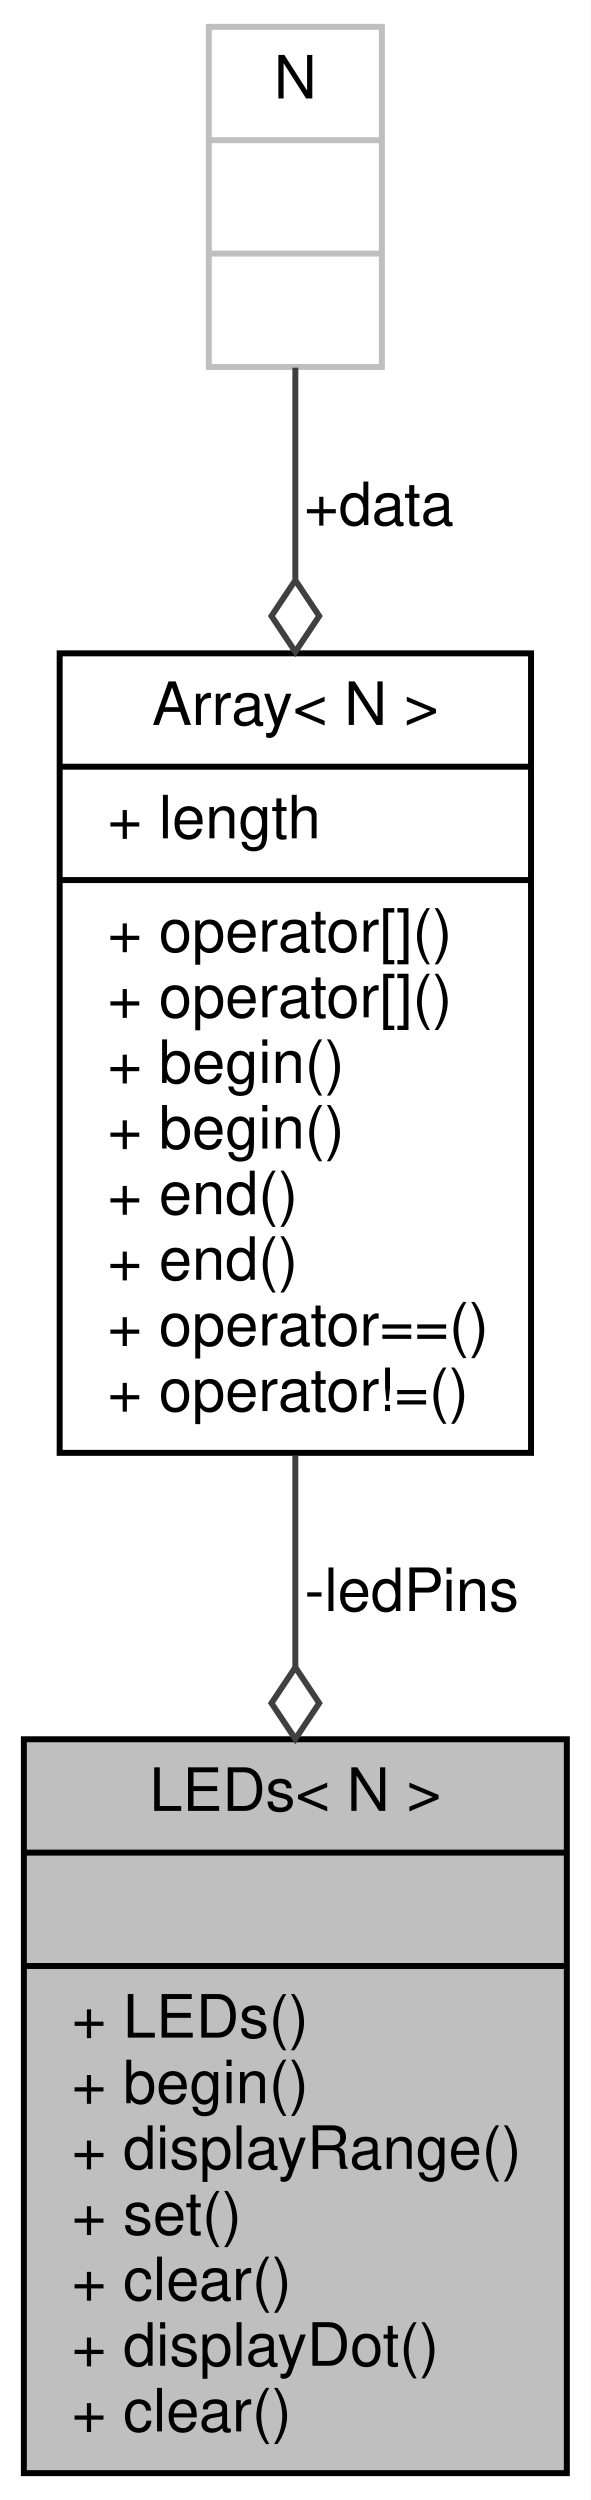
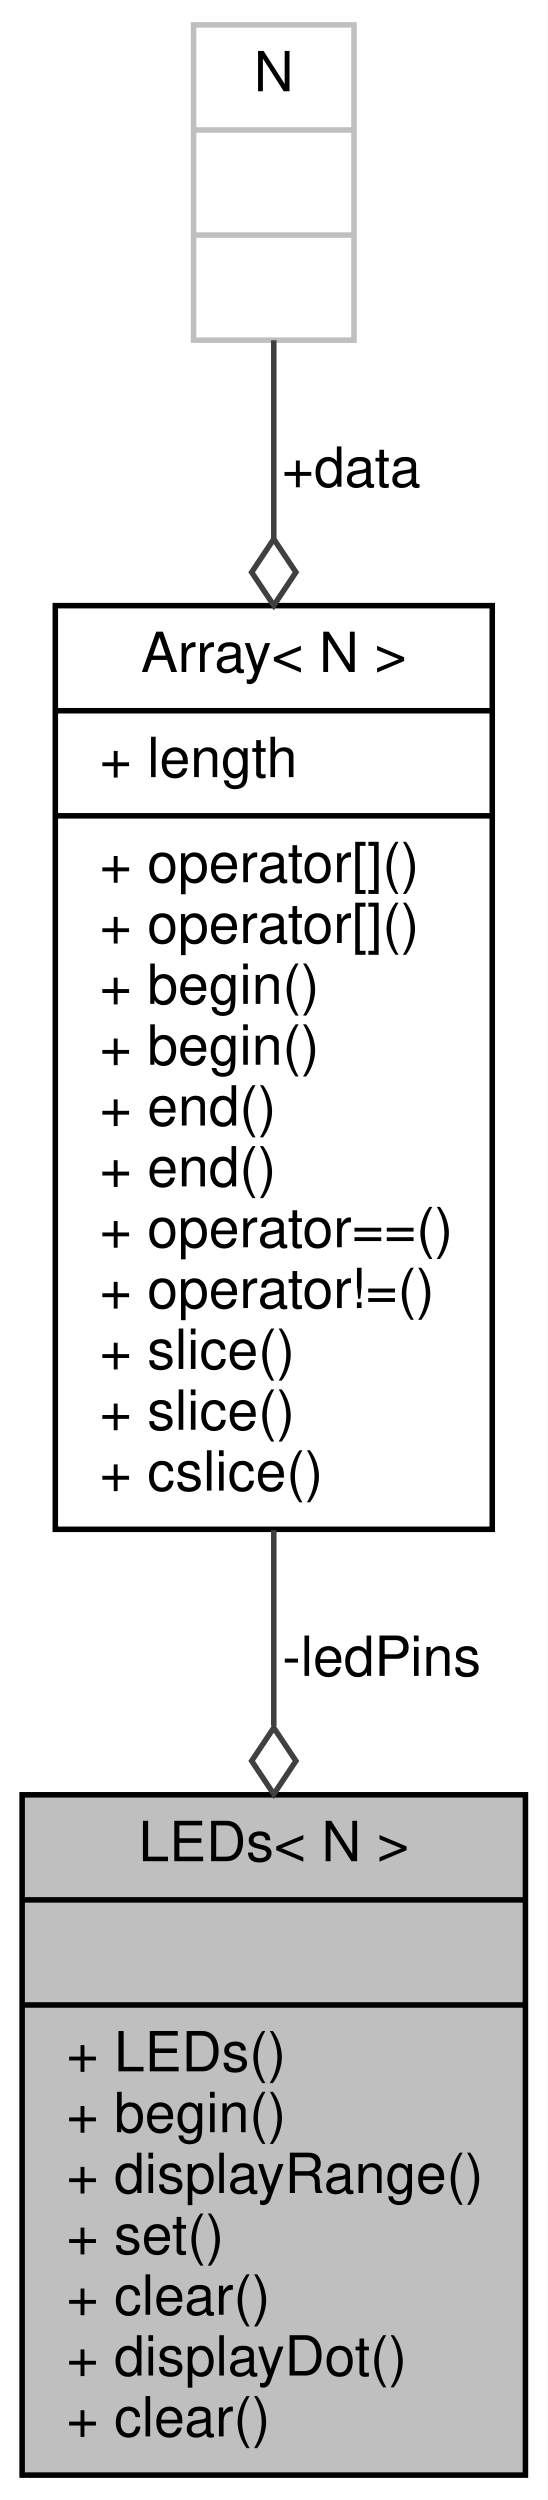
- <svg xmlns="http://www.w3.org/2000/svg" xmlns:xlink="http://www.w3.org/1999/xlink" width="99pt" height="419pt" viewBox="0.00 0.00 99.00 419.00">
-   <g id="graph0" class="graph" transform="scale(1 1) rotate(0) translate(4 415)">
-     <polygon fill="white" stroke="none" points="-4,4 -4,-415 95,-415 95,4 -4,4" />
+ <svg xmlns="http://www.w3.org/2000/svg" xmlns:xlink="http://www.w3.org/1999/xlink" width="99pt" height="452pt" viewBox="0.00 0.00 99.00 452.00">
+   <g id="graph0" class="graph" transform="scale(1 1) rotate(0) translate(4 448)">
+     <polygon fill="white" stroke="none" points="-4,4 -4,-448 95,-448 95,4 -4,4" />
    <g id="node1" class="node">
      <g id="a_node1">
        <a xlink:title="A class for collections of LEDs that can display ranges.">
          <polygon fill="#bfbfbf" stroke="black" points="0,-0.5 0,-123.5 91,-123.5 91,-0.5 0,-0.5" />
          <text text-anchor="middle" x="45.5" y="-111.5" font-family="Helvetica,sans-Serif" font-size="10.00">LEDs&lt; N &gt;</text>
          <polyline fill="none" stroke="black" points="0,-104.5 91,-104.5 " />
          <text text-anchor="middle" x="45.5" y="-92.5" font-family="Helvetica,sans-Serif" font-size="10.00"> </text>
          <polyline fill="none" stroke="black" points="0,-85.5 91,-85.5 " />
          <text text-anchor="start" x="8" y="-73.5" font-family="Helvetica,sans-Serif" font-size="10.00">+ LEDs()</text>
          <text text-anchor="start" x="8" y="-62.5" font-family="Helvetica,sans-Serif" font-size="10.00">+ begin()</text>
          <text text-anchor="start" x="8" y="-51.5" font-family="Helvetica,sans-Serif" font-size="10.00">+ displayRange()</text>
          <text text-anchor="start" x="8" y="-40.5" font-family="Helvetica,sans-Serif" font-size="10.00">+ set()</text>
          <text text-anchor="start" x="8" y="-29.5" font-family="Helvetica,sans-Serif" font-size="10.00">+ clear()</text>
          <text text-anchor="start" x="8" y="-18.5" font-family="Helvetica,sans-Serif" font-size="10.00">+ displayDot()</text>
          <text text-anchor="start" x="8" y="-7.5" font-family="Helvetica,sans-Serif" font-size="10.00">+ clear()</text>
        </a>
      </g>
    </g>
    <g id="node2" class="node">
      <g id="a_node2">
        <a xlink:href="../../d7/d6a/structArray.html" target="_top" xlink:title=" ">
-           <polygon fill="white" stroke="black" points="6,-171.5 6,-305.5 85,-305.5 85,-171.5 6,-171.5" />
-           <text text-anchor="middle" x="45.5" y="-293.5" font-family="Helvetica,sans-Serif" font-size="10.00">Array&lt; N &gt;</text>
-           <polyline fill="none" stroke="black" points="6,-286.5 85,-286.5 " />
-           <text text-anchor="start" x="14" y="-274.5" font-family="Helvetica,sans-Serif" font-size="10.00">+ length</text>
-           <polyline fill="none" stroke="black" points="6,-267.5 85,-267.5 " />
-           <text text-anchor="start" x="14" y="-255.5" font-family="Helvetica,sans-Serif" font-size="10.00">+ operator[]()</text>
-           <text text-anchor="start" x="14" y="-244.5" font-family="Helvetica,sans-Serif" font-size="10.00">+ operator[]()</text>
-           <text text-anchor="start" x="14" y="-233.5" font-family="Helvetica,sans-Serif" font-size="10.00">+ begin()</text>
-           <text text-anchor="start" x="14" y="-222.5" font-family="Helvetica,sans-Serif" font-size="10.00">+ begin()</text>
-           <text text-anchor="start" x="14" y="-211.5" font-family="Helvetica,sans-Serif" font-size="10.00">+ end()</text>
-           <text text-anchor="start" x="14" y="-200.5" font-family="Helvetica,sans-Serif" font-size="10.00">+ end()</text>
-           <text text-anchor="start" x="14" y="-189.5" font-family="Helvetica,sans-Serif" font-size="10.00">+ operator==()</text>
-           <text text-anchor="start" x="14" y="-178.5" font-family="Helvetica,sans-Serif" font-size="10.00">+ operator!=()</text>
+           <polygon fill="white" stroke="black" points="6,-171.5 6,-338.5 85,-338.5 85,-171.5 6,-171.5" />
+           <text text-anchor="middle" x="45.5" y="-326.5" font-family="Helvetica,sans-Serif" font-size="10.00">Array&lt; N &gt;</text>
+           <polyline fill="none" stroke="black" points="6,-319.5 85,-319.5 " />
+           <text text-anchor="start" x="14" y="-307.5" font-family="Helvetica,sans-Serif" font-size="10.00">+ length</text>
+           <polyline fill="none" stroke="black" points="6,-300.5 85,-300.5 " />
+           <text text-anchor="start" x="14" y="-288.5" font-family="Helvetica,sans-Serif" font-size="10.00">+ operator[]()</text>
+           <text text-anchor="start" x="14" y="-277.5" font-family="Helvetica,sans-Serif" font-size="10.00">+ operator[]()</text>
+           <text text-anchor="start" x="14" y="-266.5" font-family="Helvetica,sans-Serif" font-size="10.00">+ begin()</text>
+           <text text-anchor="start" x="14" y="-255.5" font-family="Helvetica,sans-Serif" font-size="10.00">+ begin()</text>
+           <text text-anchor="start" x="14" y="-244.5" font-family="Helvetica,sans-Serif" font-size="10.00">+ end()</text>
+           <text text-anchor="start" x="14" y="-233.5" font-family="Helvetica,sans-Serif" font-size="10.00">+ end()</text>
+           <text text-anchor="start" x="14" y="-222.5" font-family="Helvetica,sans-Serif" font-size="10.00">+ operator==()</text>
+           <text text-anchor="start" x="14" y="-211.5" font-family="Helvetica,sans-Serif" font-size="10.00">+ operator!=()</text>
+           <text text-anchor="start" x="14" y="-200.5" font-family="Helvetica,sans-Serif" font-size="10.00">+ slice()</text>
+           <text text-anchor="start" x="14" y="-189.5" font-family="Helvetica,sans-Serif" font-size="10.00">+ slice()</text>
+           <text text-anchor="start" x="14" y="-178.5" font-family="Helvetica,sans-Serif" font-size="10.00">+ cslice()</text>
        </a>
      </g>
    </g>
    <g id="edge1" class="edge">
-       <path fill="none" stroke="#404040" d="M45.5,-171.031C45.5,-159.451 45.5,-147.352 45.5,-135.616" />
-       <polygon fill="none" stroke="#404040" points="45.5,-135.555 41.5,-129.555 45.5,-123.555 49.5,-129.555 45.5,-135.555" />
+       <path fill="none" stroke="#404040" d="M45.5,-171.335C45.5,-159.563 45.5,-147.526 45.5,-135.957" />
+       <polygon fill="none" stroke="#404040" points="45.5,-135.621 41.5,-129.621 45.5,-123.621 49.5,-129.621 45.5,-135.621" />
      <text text-anchor="middle" x="65" y="-145" font-family="Helvetica,sans-Serif" font-size="10.00"> -ledPins</text>
    </g>
    <g id="node3" class="node">
      <g id="a_node3">
        <a xlink:title=" ">
-           <polygon fill="white" stroke="#bfbfbf" points="31,-353.5 31,-410.5 60,-410.5 60,-353.5 31,-353.5" />
-           <text text-anchor="middle" x="45.5" y="-398.5" font-family="Helvetica,sans-Serif" font-size="10.00">N</text>
-           <polyline fill="none" stroke="#bfbfbf" points="31,-391.5 60,-391.5 " />
-           <text text-anchor="middle" x="45.5" y="-379.5" font-family="Helvetica,sans-Serif" font-size="10.00"> </text>
-           <polyline fill="none" stroke="#bfbfbf" points="31,-372.5 60,-372.5 " />
-           <text text-anchor="middle" x="45.5" y="-360.5" font-family="Helvetica,sans-Serif" font-size="10.00"> </text>
+           <polygon fill="white" stroke="#bfbfbf" points="31,-386.5 31,-443.5 60,-443.5 60,-386.5 31,-386.5" />
+           <text text-anchor="middle" x="45.5" y="-431.5" font-family="Helvetica,sans-Serif" font-size="10.00">N</text>
+           <polyline fill="none" stroke="#bfbfbf" points="31,-424.5 60,-424.5 " />
+           <text text-anchor="middle" x="45.5" y="-412.5" font-family="Helvetica,sans-Serif" font-size="10.00"> </text>
+           <polyline fill="none" stroke="#bfbfbf" points="31,-405.5 60,-405.5 " />
+           <text text-anchor="middle" x="45.5" y="-393.5" font-family="Helvetica,sans-Serif" font-size="10.00"> </text>
        </a>
      </g>
    </g>
    <g id="edge2" class="edge">
-       <path fill="none" stroke="#404040" d="M45.5,-353.381C45.5,-343.02 45.5,-330.663 45.5,-317.97" />
-       <polygon fill="none" stroke="#404040" points="45.5,-317.753 41.5,-311.753 45.5,-305.753 49.5,-311.753 45.5,-317.753" />
-       <text text-anchor="middle" x="59.5" y="-327" font-family="Helvetica,sans-Serif" font-size="10.00"> +data</text>
+       <path fill="none" stroke="#404040" d="M45.5,-386.479C45.5,-376.122 45.5,-363.674 45.5,-350.634" />
+       <polygon fill="none" stroke="#404040" points="45.5,-350.536 41.5,-344.536 45.5,-338.536 49.5,-344.536 45.5,-350.536" />
+       <text text-anchor="middle" x="59.5" y="-360" font-family="Helvetica,sans-Serif" font-size="10.00"> +data</text>
    </g>
  </g>
</svg>
